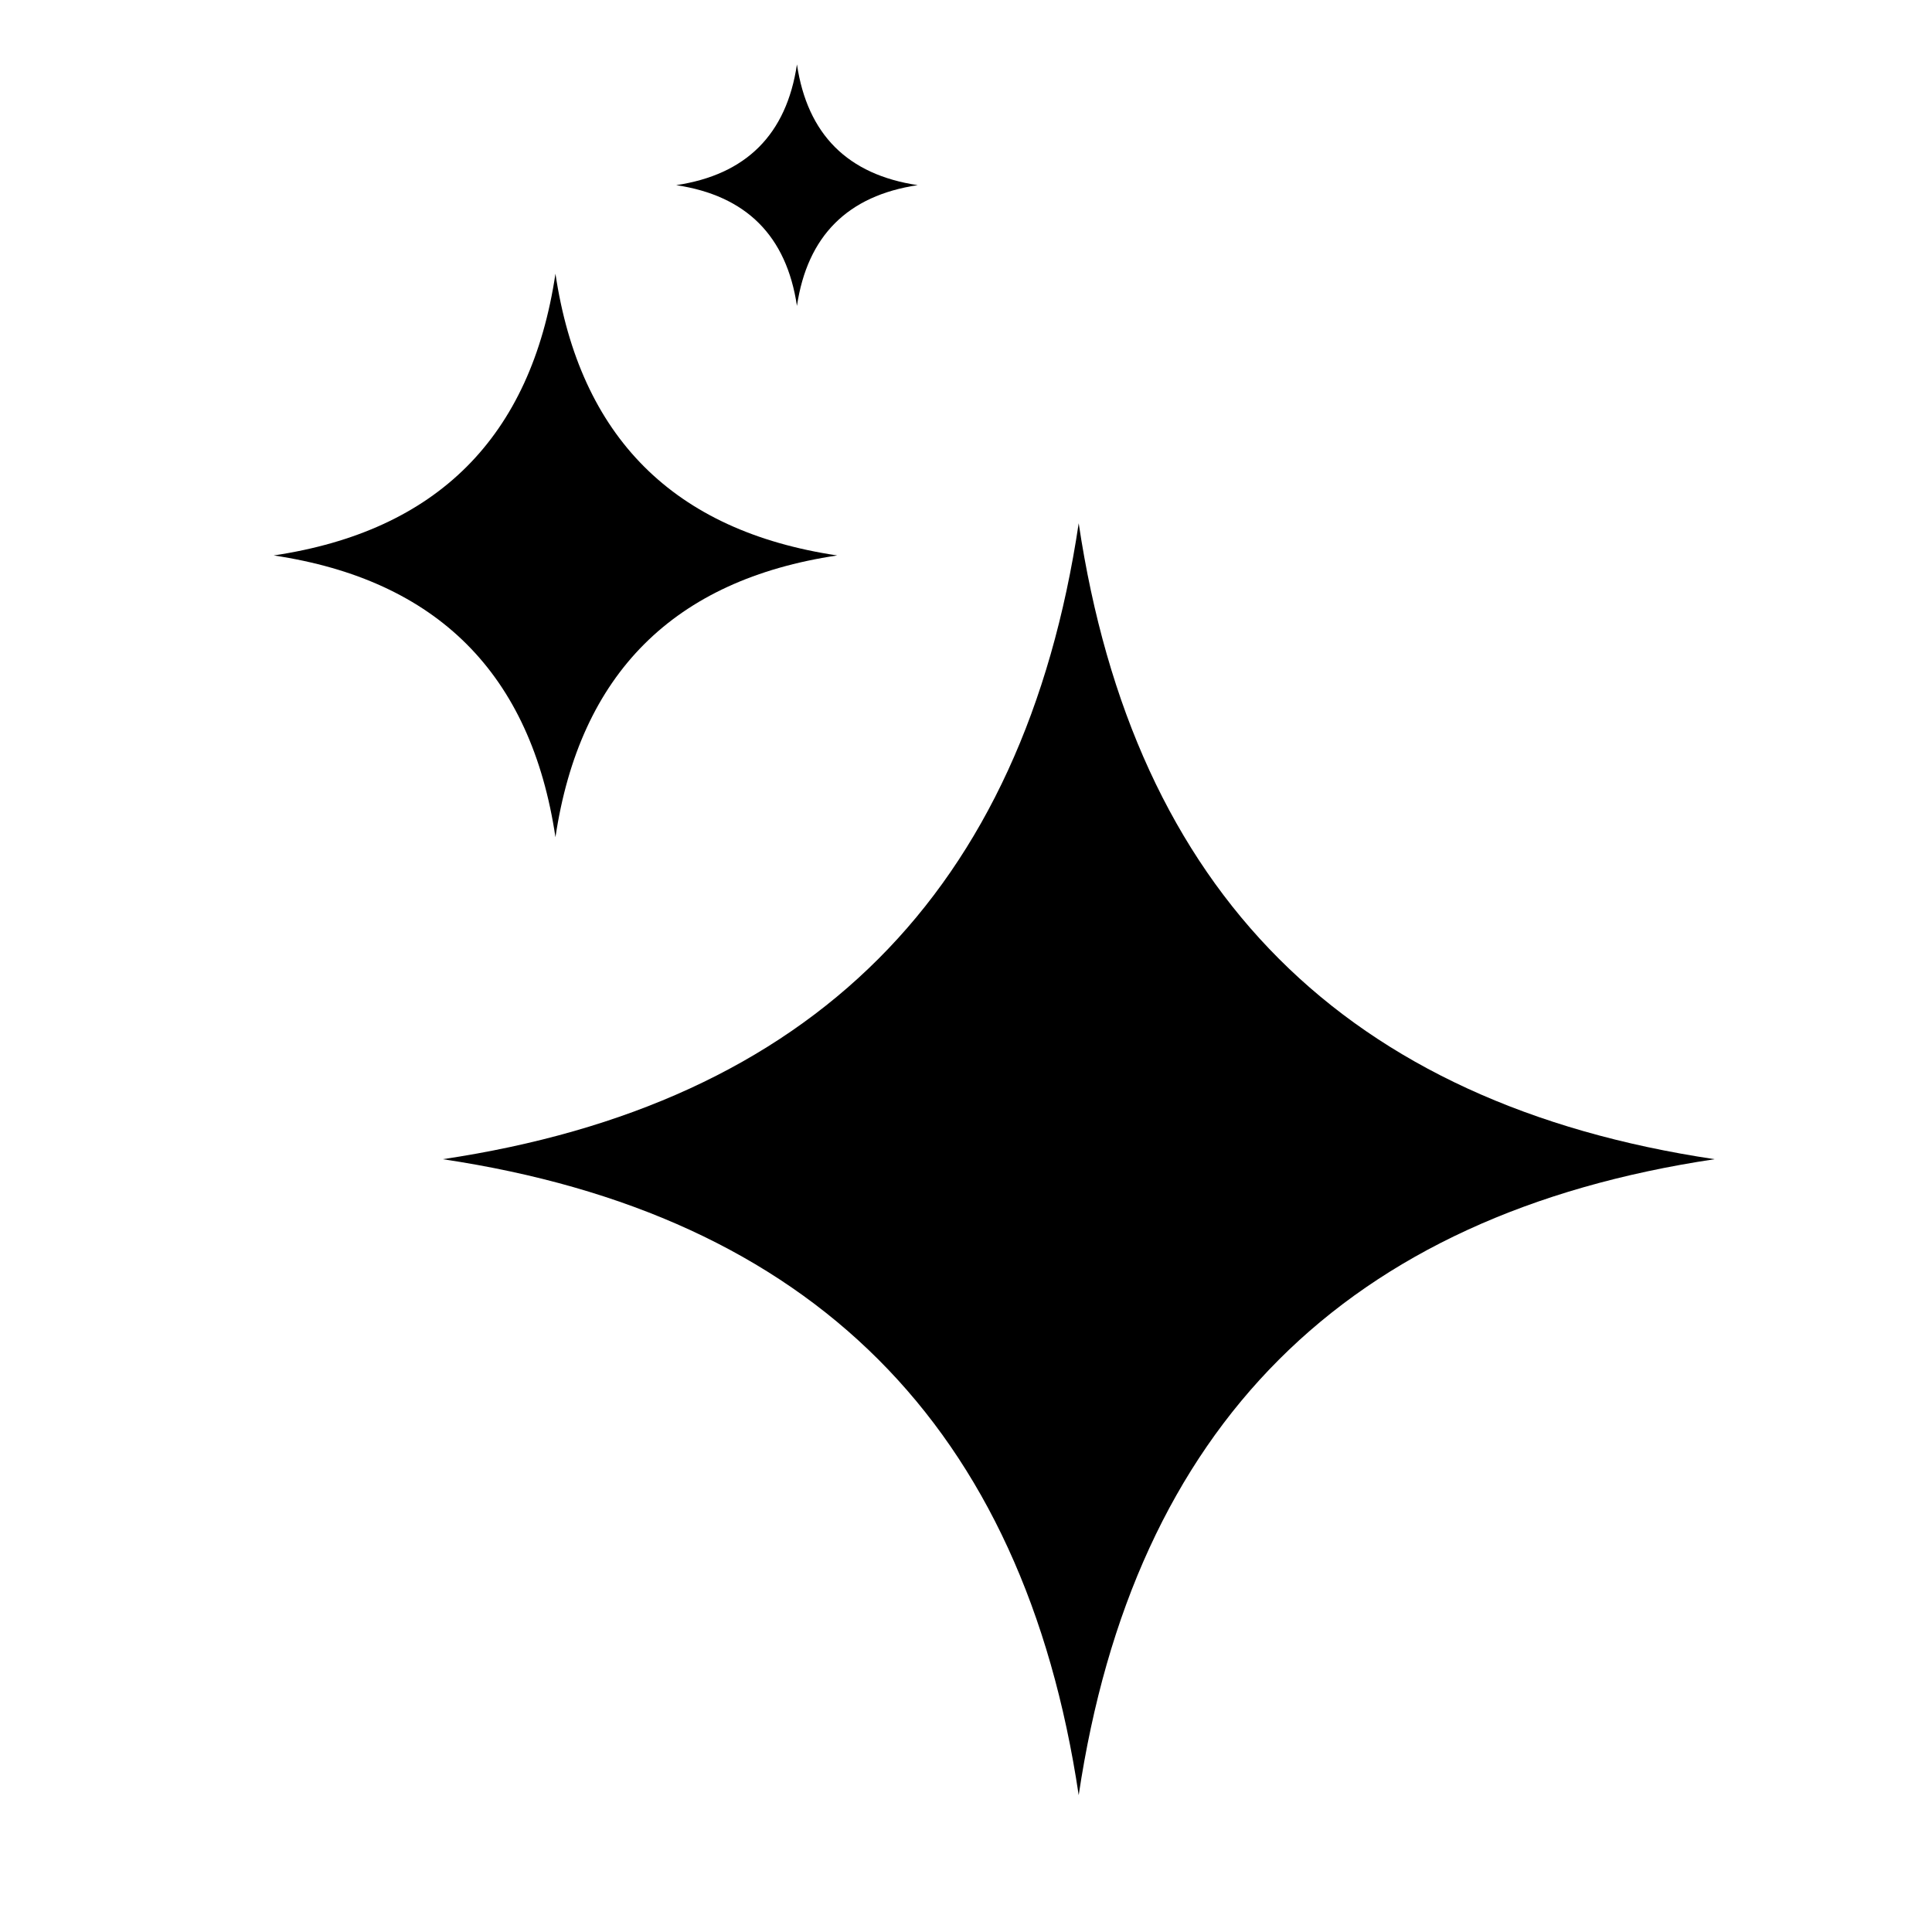
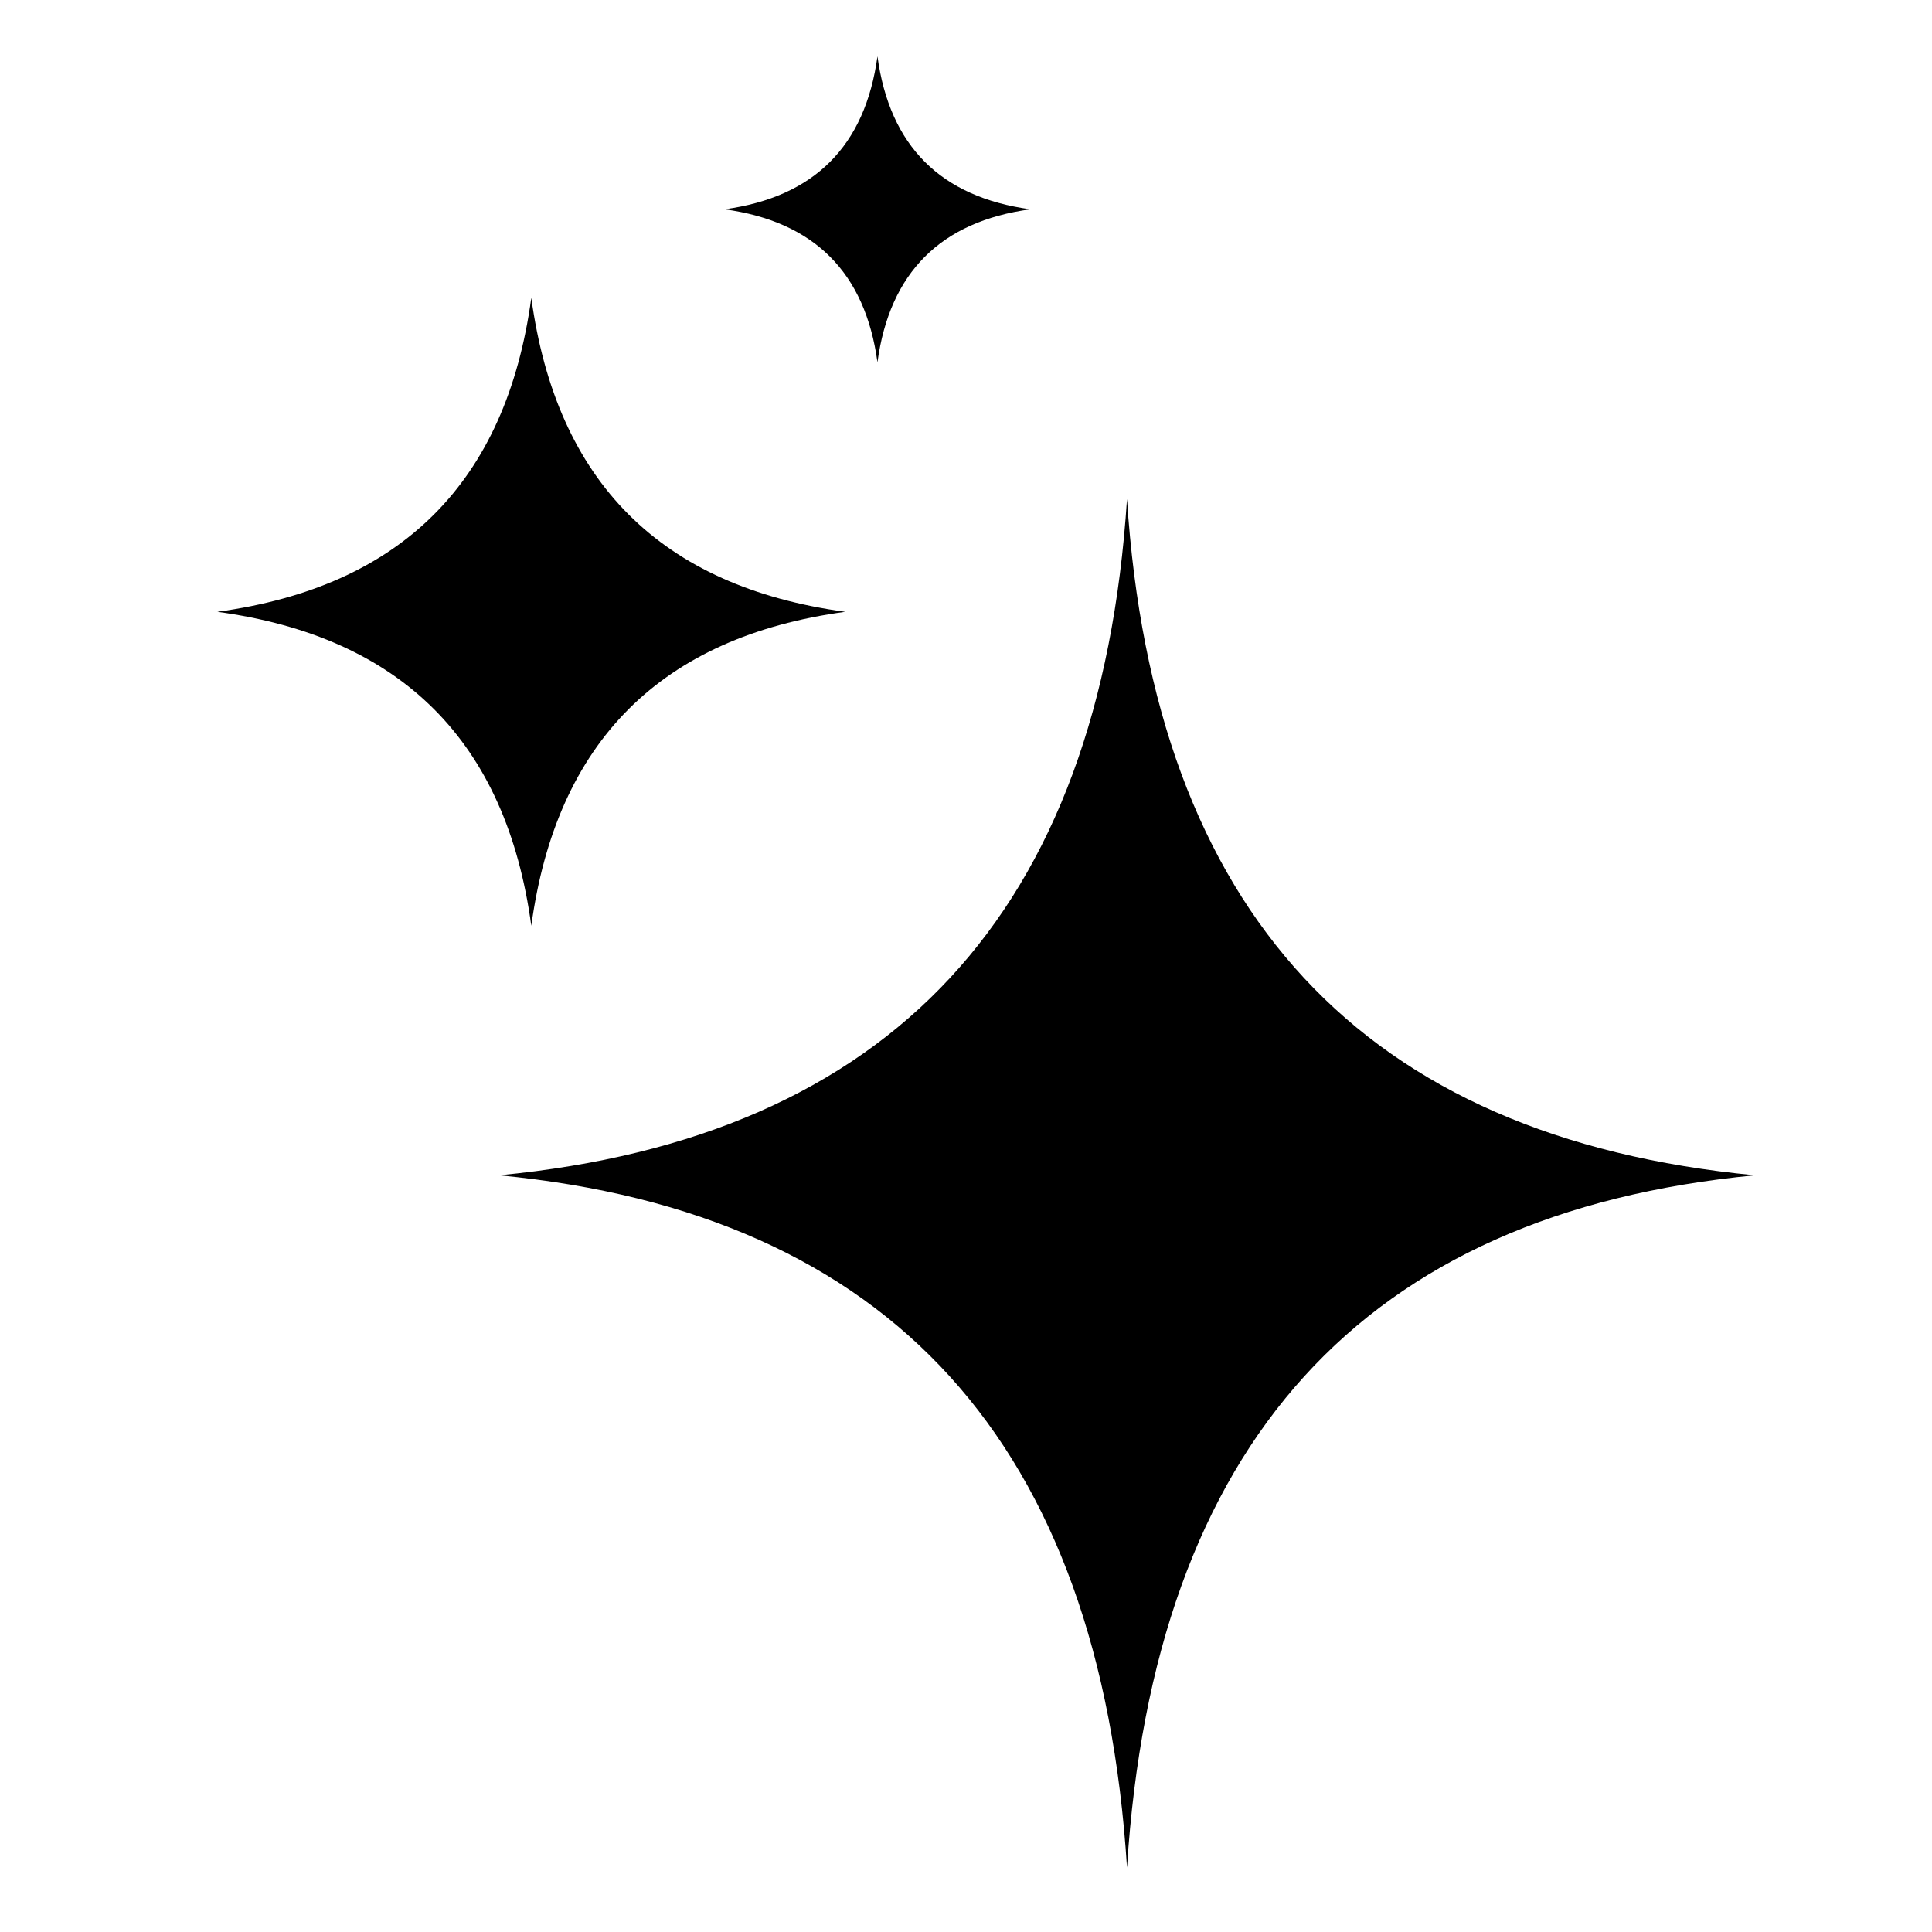
<svg xmlns="http://www.w3.org/2000/svg" viewBox="0 0 24 24" fill="none" stroke="currentColor" stroke-width="1.45" stroke-linecap="round" stroke-linejoin="round">
-   <path d="M13.4 6.5Q14.427 13.373 21.3 14.4Q14.427 15.427 13.4 22.3Q12.373 15.427 5.5 14.4Q12.373 13.373 13.4 6.5z" fill="currentColor" stroke="none" />
-   <path d="M6.9 3.4Q7.355 6.445 10.4 6.9Q7.355 7.355 6.9 10.4Q6.445 7.355 3.4 6.9Q6.445 6.445 6.9 3.4z" fill="currentColor" stroke="none" />
-   <path d="M9.9 0.8Q10.095 2.105 11.4 2.3Q10.095 2.495 9.9 3.8Q9.705 2.495 8.4 2.3Q9.705 2.105 9.9 0.8z" fill="currentColor" stroke="none" />
+   <path d="M14 6.2Q14.5 13.9 21.8 14.6Q14.5 15.3 14 23.2Q13.5 15.3 6.2 14.6Q13.5 13.9 14 6.2z" fill="currentColor" stroke="none" />
+   <path d="M6.6 3.7Q7.068 7.132 10.5 7.6Q7.068 8.068 6.6 11.5Q6.132 8.068 2.7 7.6Q6.132 7.132 6.6 3.7z" fill="currentColor" stroke="none" />
+   <path d="M10.9 0.7Q11.128 2.372 12.8 2.6Q11.128 2.828 10.9 4.5Q10.672 2.828 9.0 2.6Q10.672 2.372 10.9 0.7z" fill="currentColor" stroke="none" />
</svg>
